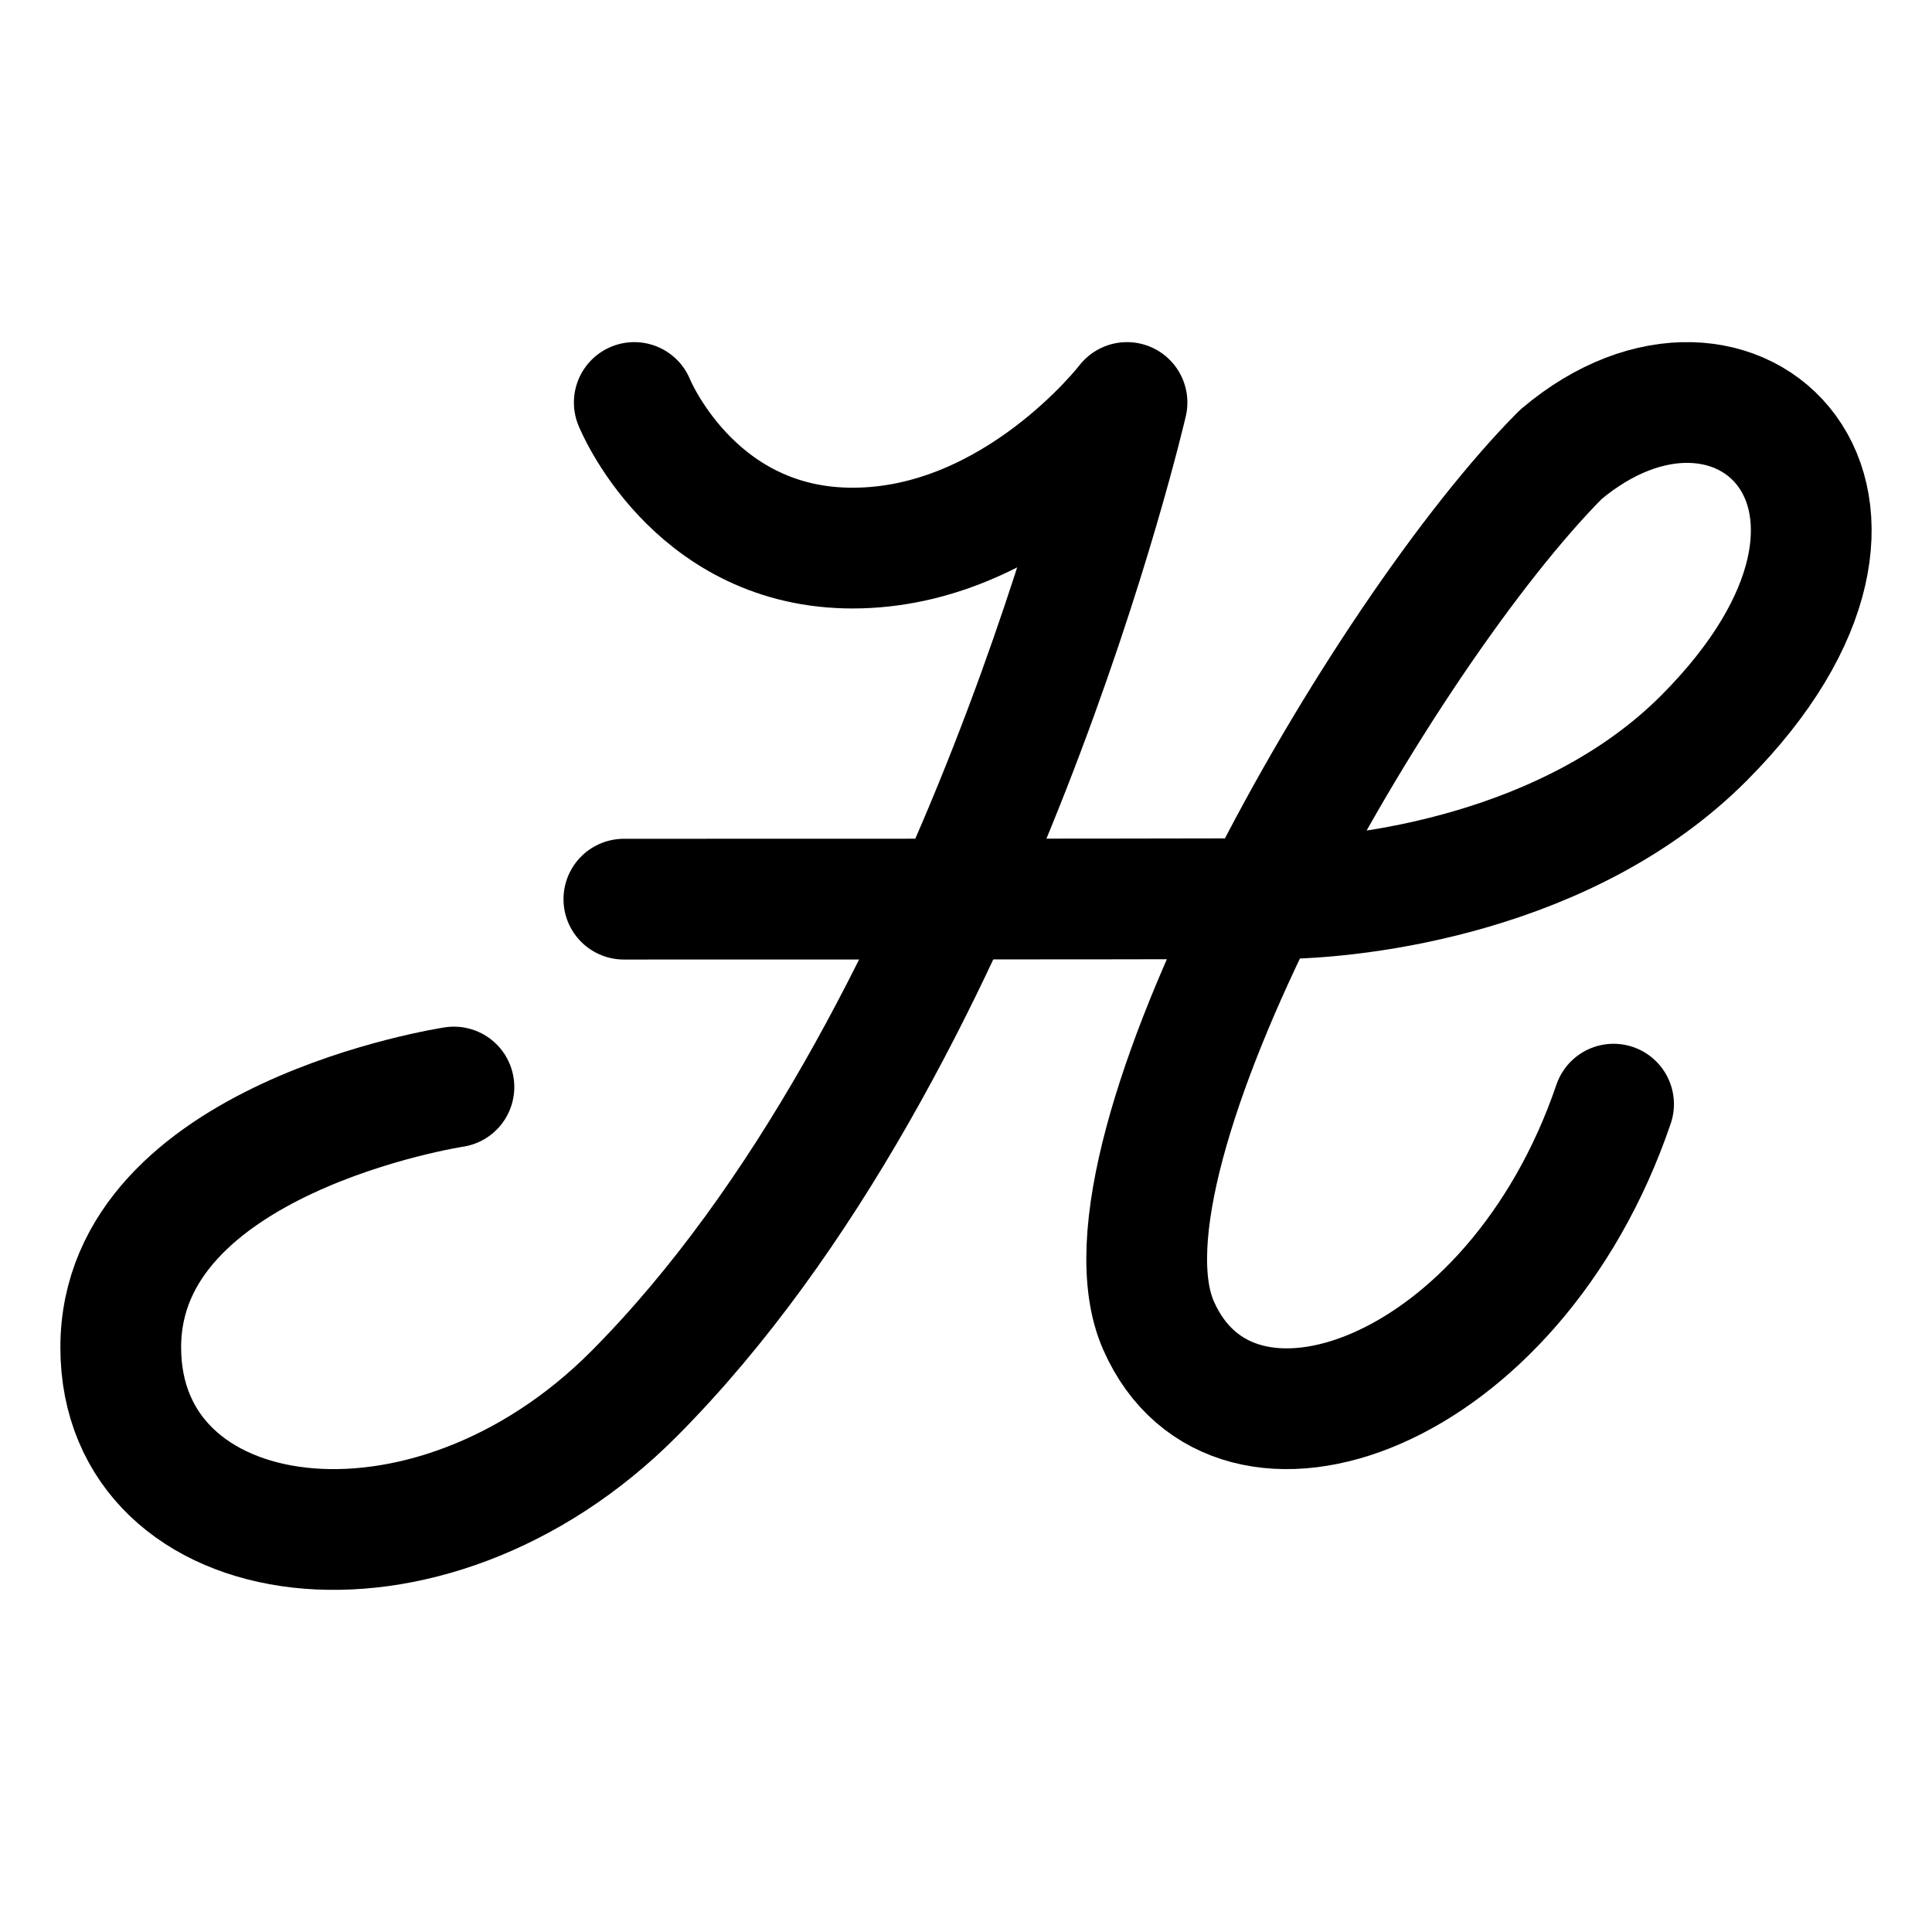
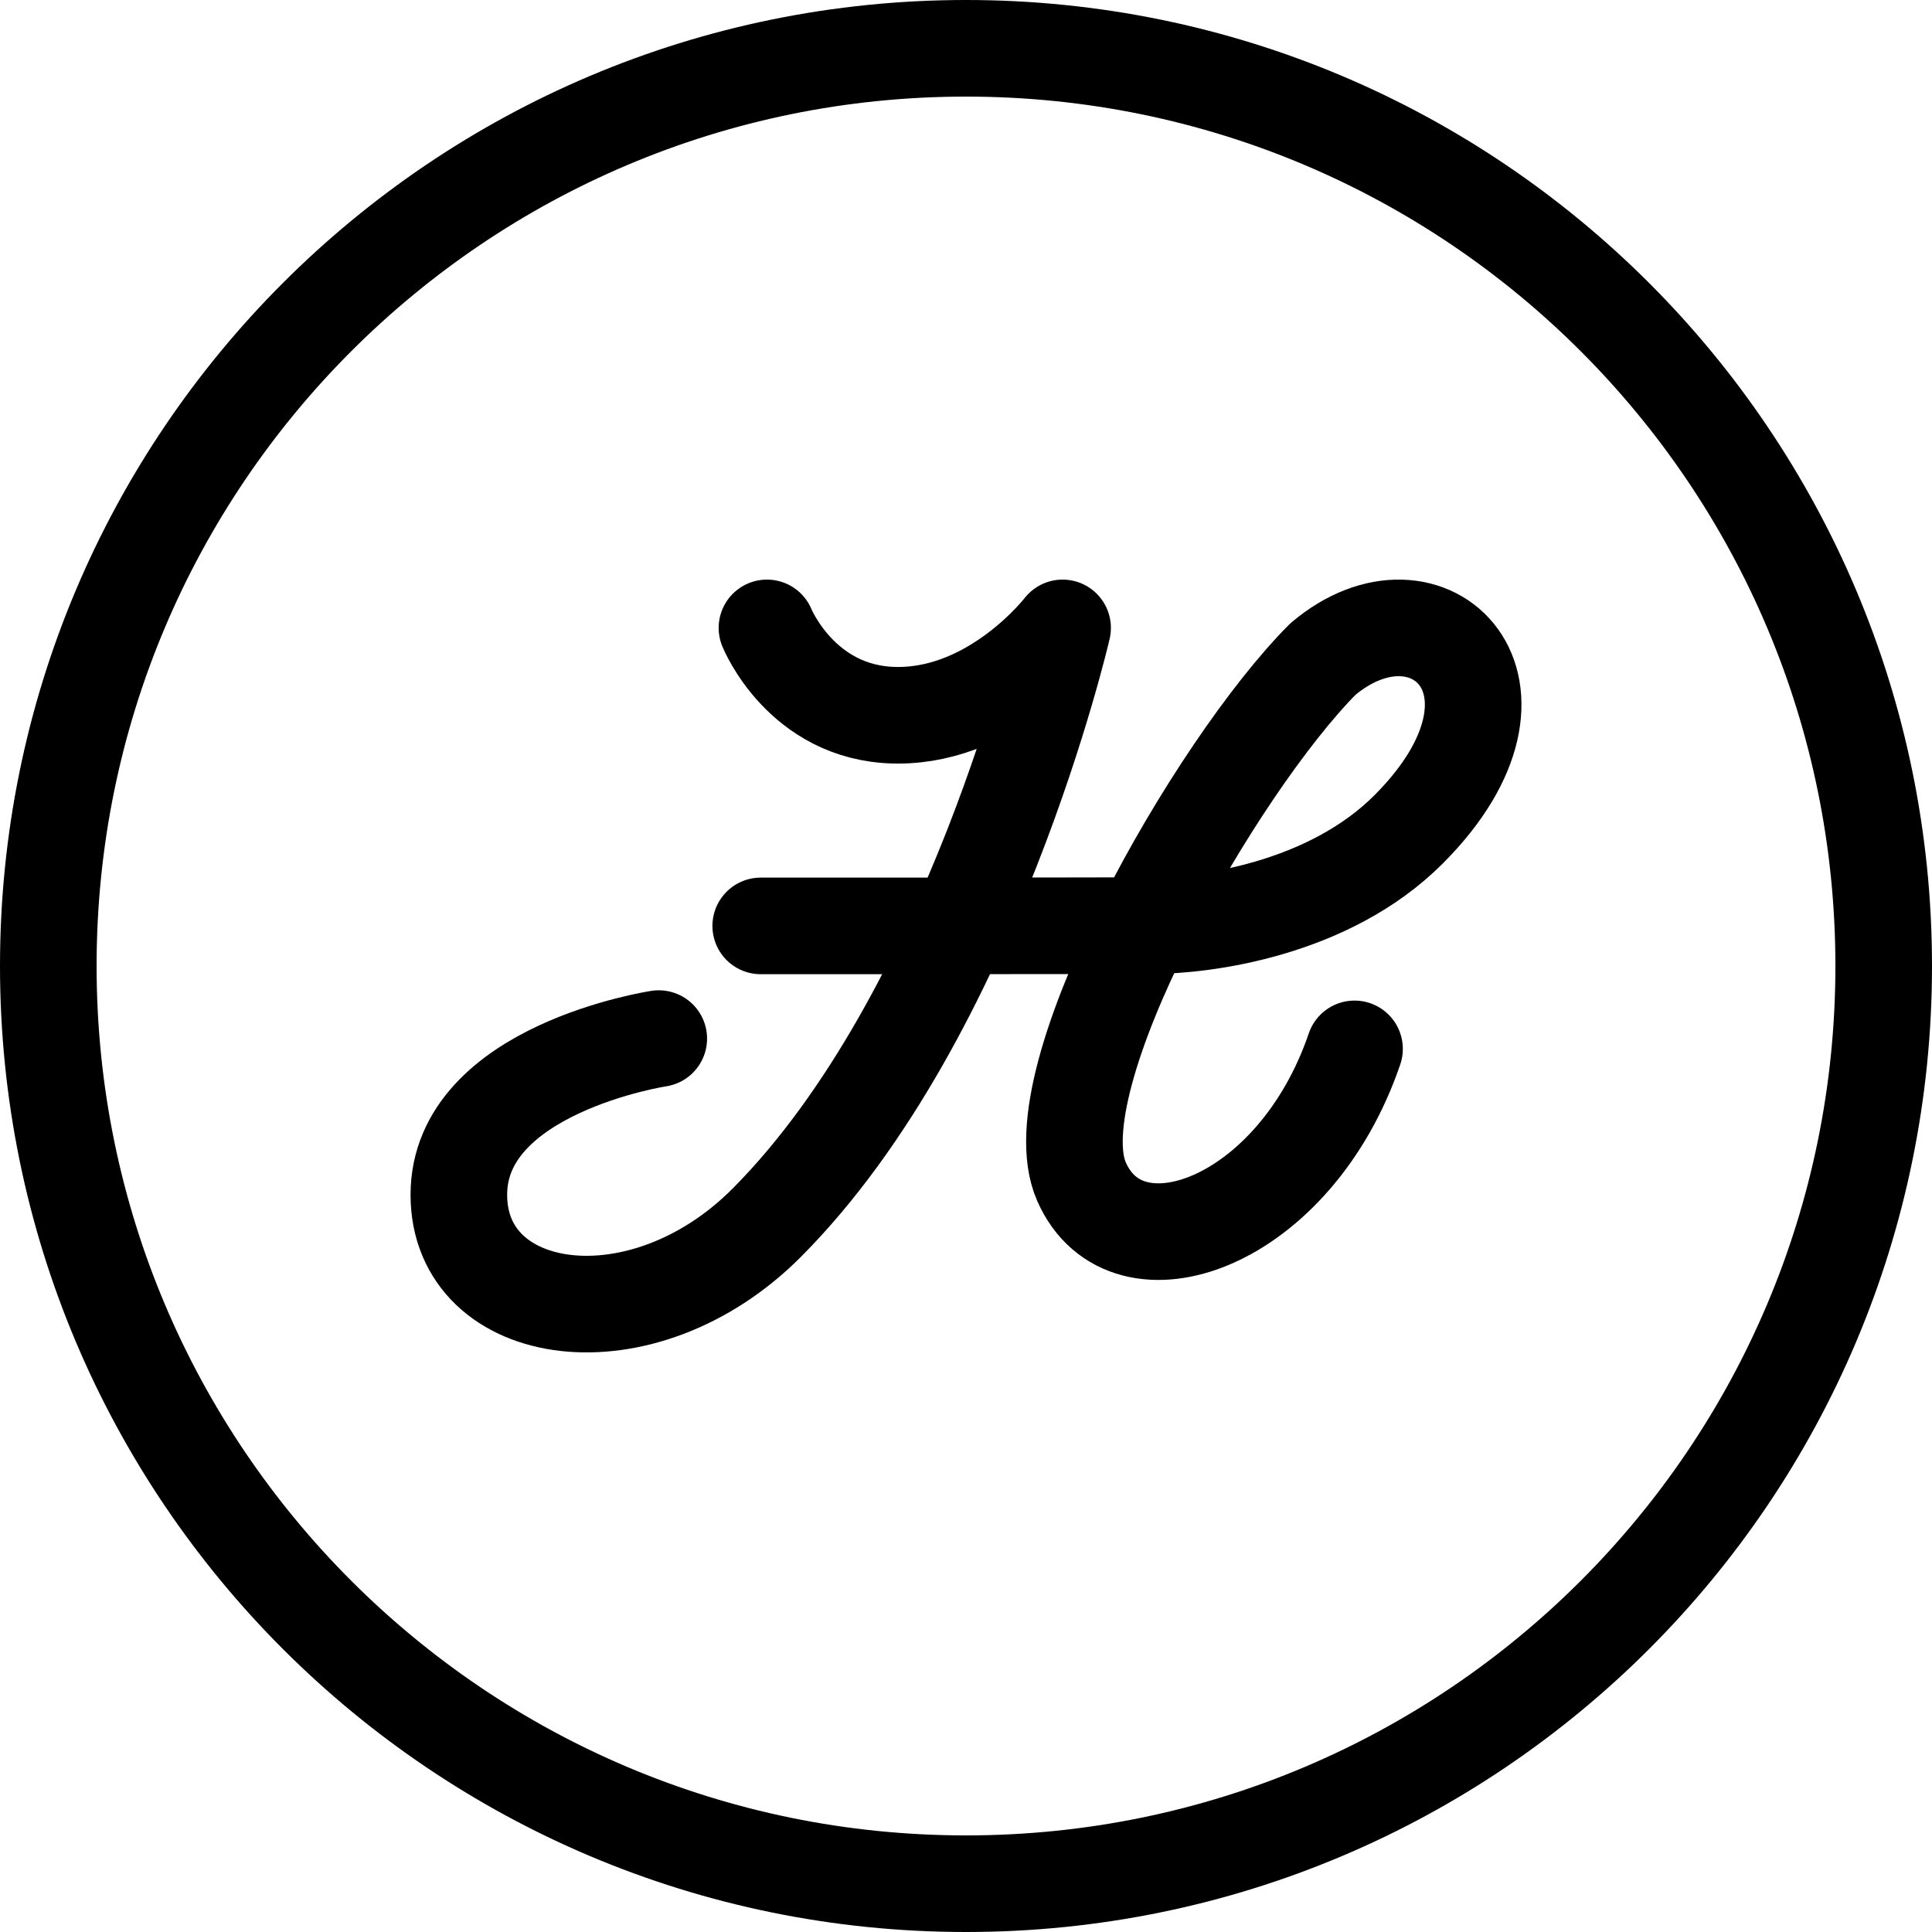
- <svg xmlns="http://www.w3.org/2000/svg" viewBox="0 0 96 96" fill="none" stroke="currentColor" stroke-linecap="round" stroke-linejoin="round" stroke-width="6">
-   <g transform="translate(6, 20)">
-     <path d="M16.555,34.014 C16.555,34.014 0,36.528 0,46.948 C0,57.367 15.167,59.652 25.517,49.244 C42.616,32.046 50,0 50,0 C50,0 44.446,7.234 36.37,7.234 C36.269,7.234 36.168,7.233 36.069,7.231 C28.363,7.057 25.517,0 25.517,0" />
-     <path d="M25,24.679 C25,24.679 49.588,24.679 57.384,24.655 C61.658,24.655 72.006,23.366 78.68,16.662 C90.427,4.862 80.3,-4.82 71.551,2.587 C62.683,11.496 47.841,37.403 51.567,45.865 C55.293,54.328 69.234,49.378 74.177,34.865" />
+ <svg xmlns="http://www.w3.org/2000/svg" width="40px" height="40px" viewBox="0 0 40 40">
+   <g fill="none" fill-rule="evenodd">
+     <g stroke="currentColor" stroke-width="2">
+       <circle cx="20" cy="20" r="19" />
+       <g transform="translate(9.5, 13)" stroke-linecap="round" stroke-linejoin="round">
+         <path d="M4.139,8.503 C4.139,8.503 0,9.132 0,11.737 C0,14.342 3.792,14.913 6.379,12.311 C10.654,8.012 12.5,0 12.5,0 C12.5,0 11.111,1.809 9.093,1.809 C9.067,1.809 9.042,1.808 9.017,1.808 C7.091,1.764 6.379,0 6.379,0" />
+         <path d="M6.25,6.17 C6.25,6.17 12.397,6.17 14.346,6.164 C15.415,6.164 18.001,5.842 19.67,4.165 C22.607,1.216 20.075,-1.205 17.888,0.647 C15.671,2.874 11.96,9.351 12.892,11.466 C13.823,13.582 17.308,12.344 18.544,8.716" />
+       </g>
+     </g>
  </g>
</svg>
